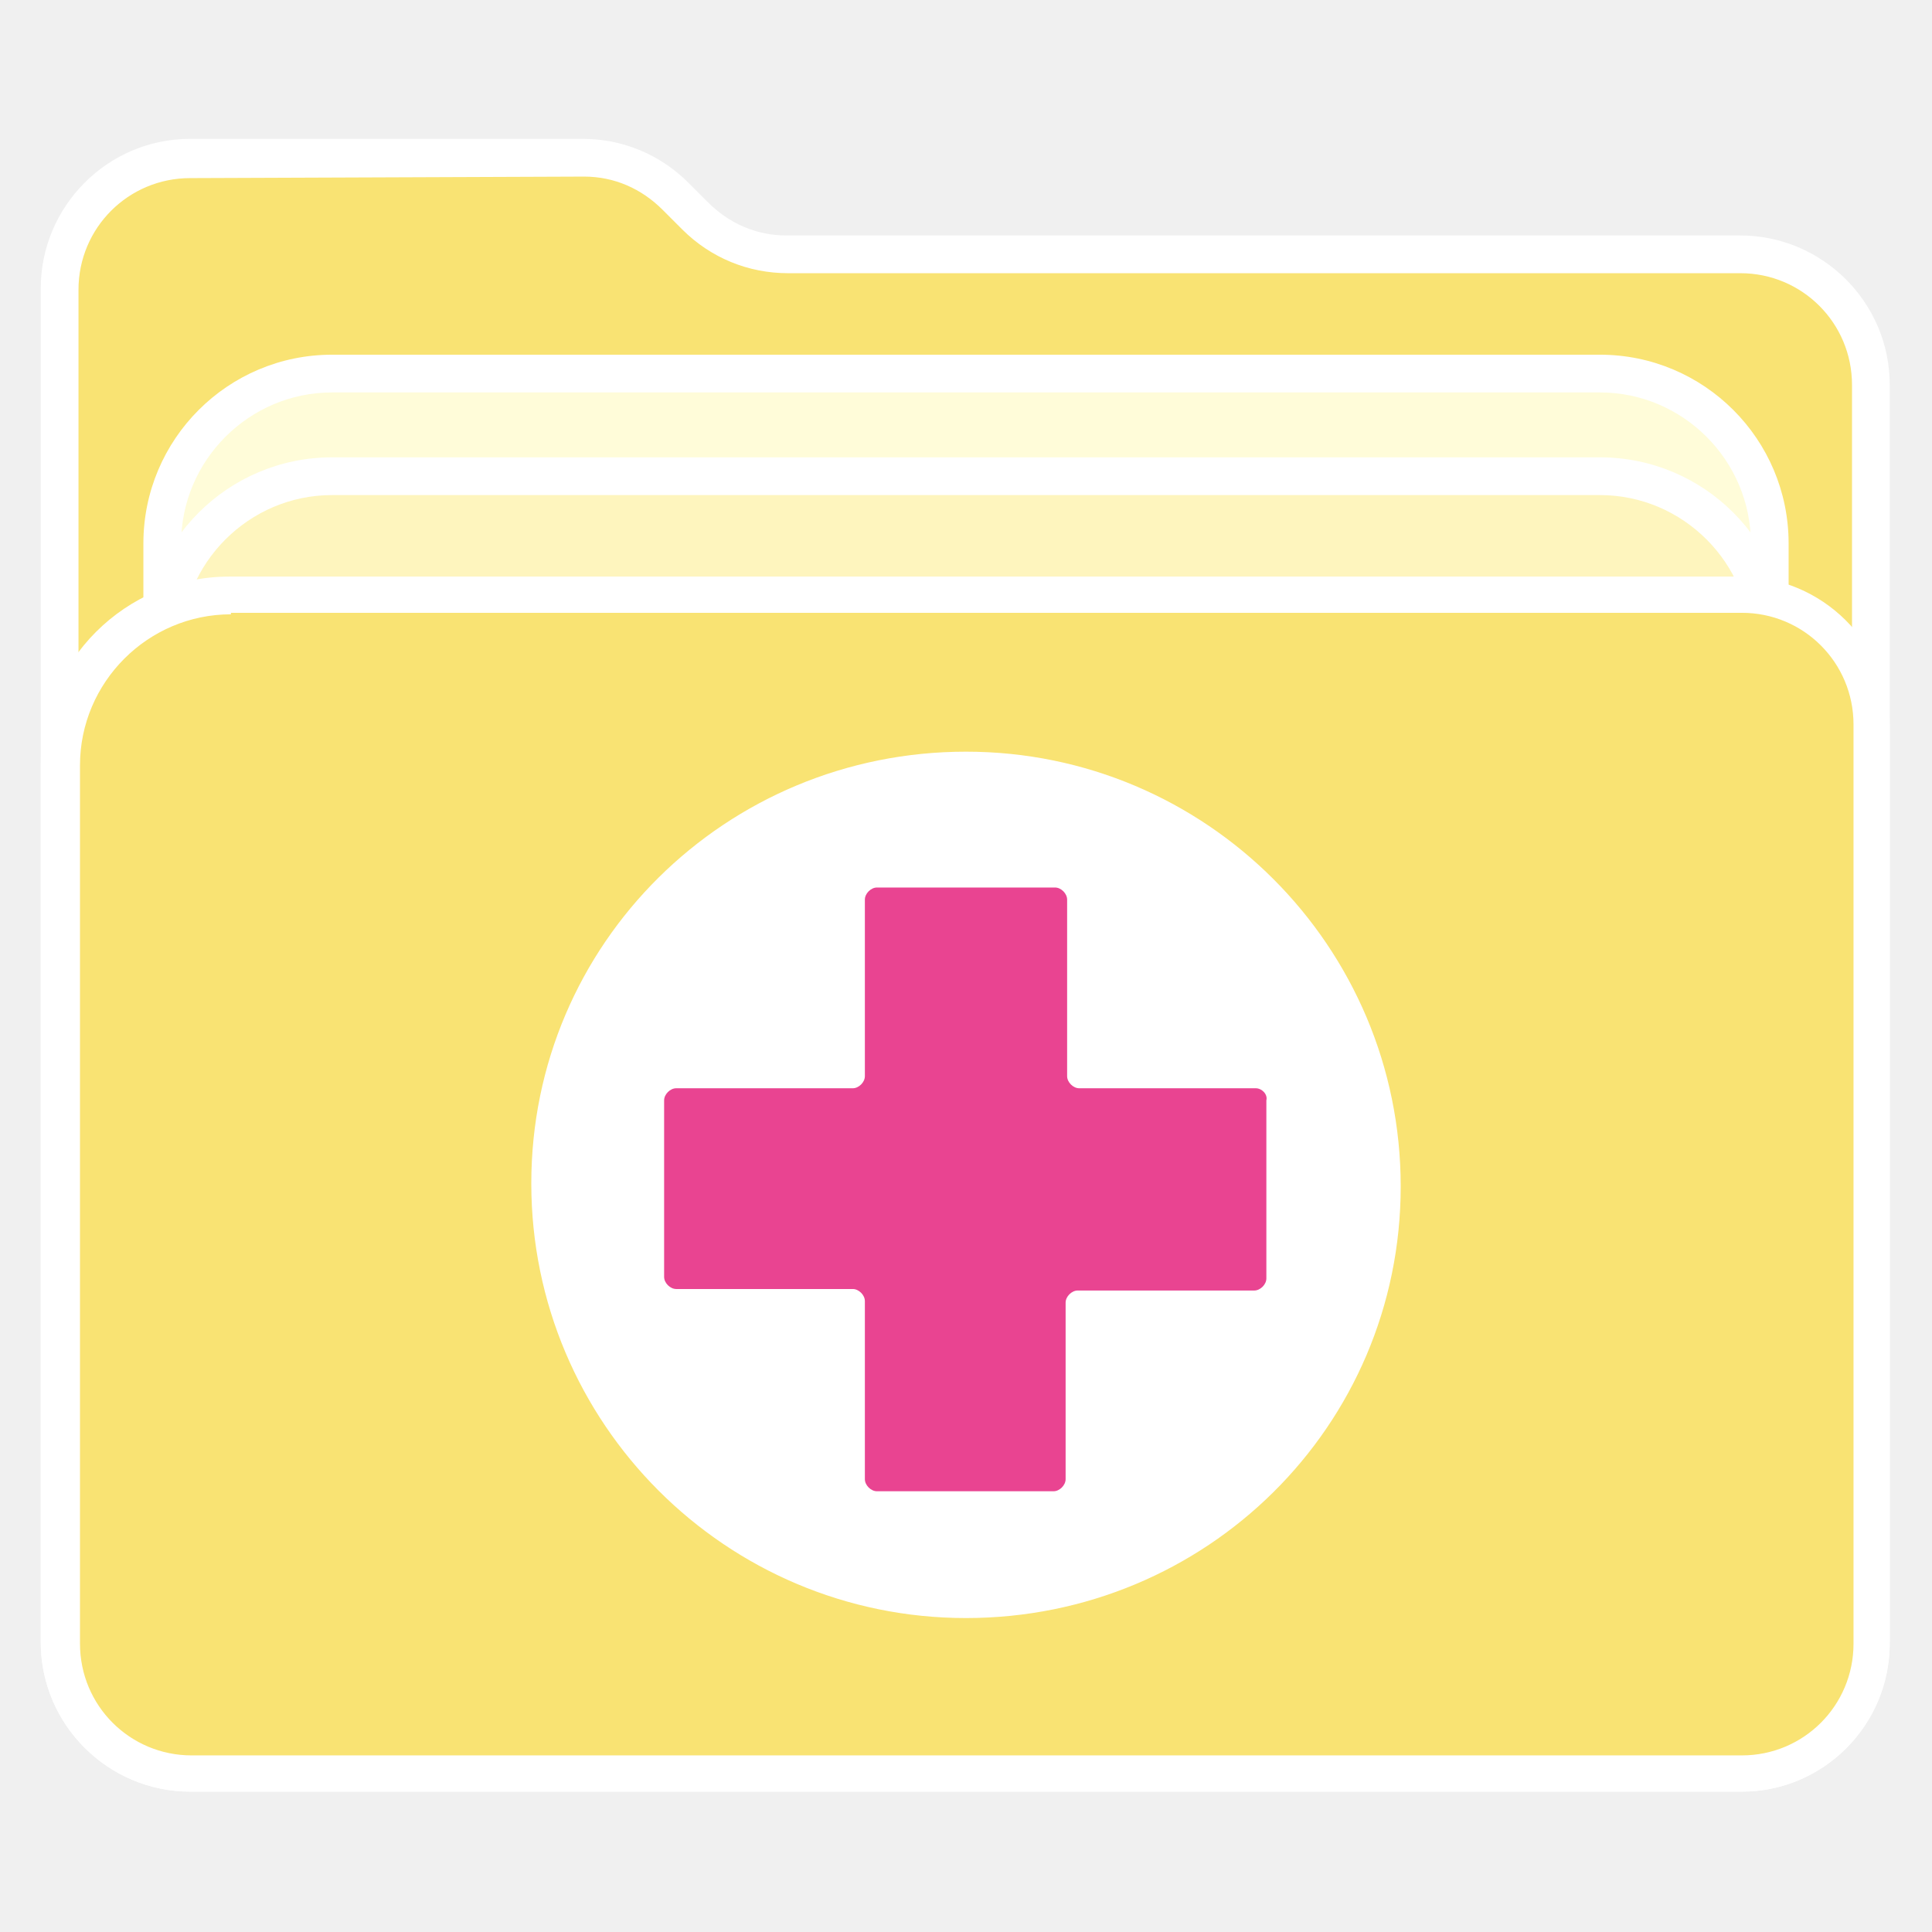
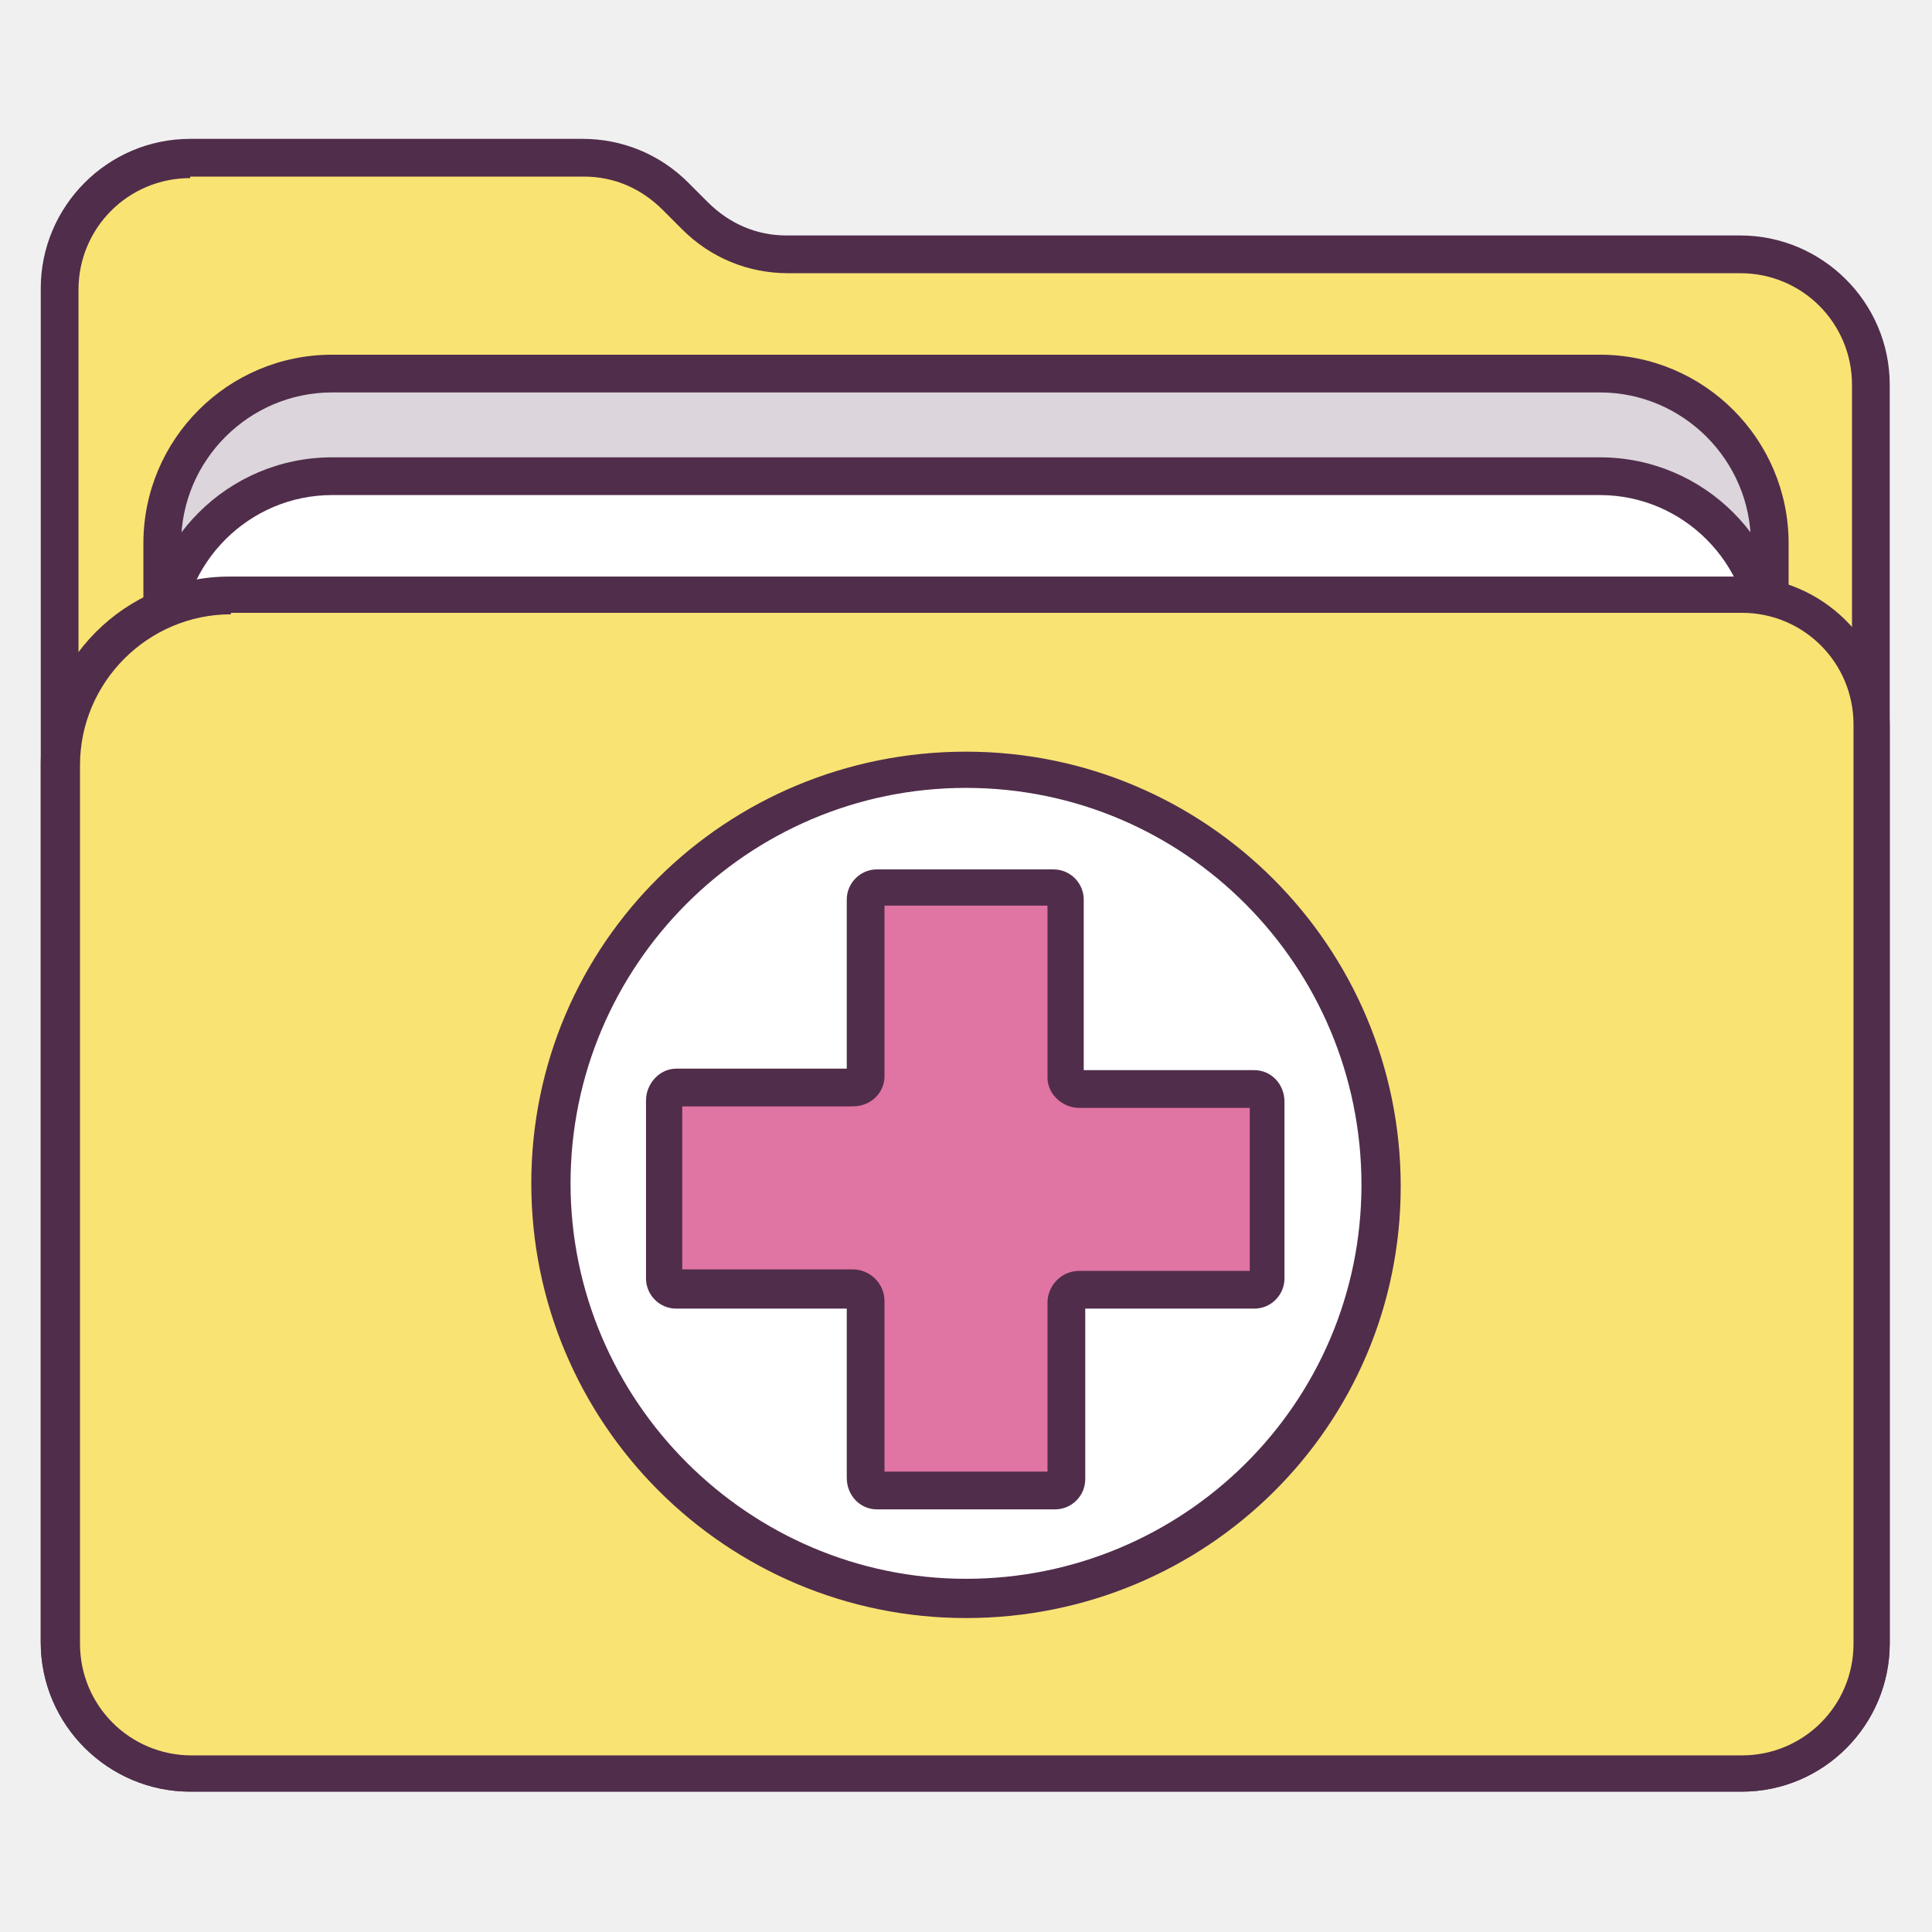
- <svg xmlns="http://www.w3.org/2000/svg" version="1.1" id="Слой_1" x="0px" y="0px" viewBox="0 0 128 128" style="enable-background:new 0 0 128 128;" xml:space="preserve">
-   <style type="text/css">
- 	.st0{fill:#F9E373;}
- 	.st1{fill:#FFFFFF;}
- 	.st2{opacity:0.2;fill:#FFEE3F;enable-background:new    ;}
- 	.st3{fill:#FEF5BE;}
- 	.st4{fill:#E94491;}
- </style>
+ <svg xmlns="http://www.w3.org/2000/svg" enable-background="new 0 0 128 128" id="Слой_1" version="1.1" viewBox="0 0 128 128" xml:space="preserve">
  <g>
    <g>
-       <path class="st0" d="M46.1,14.4L44.7,13c-1.6-1.6-3.8-2.5-6.1-2.5h-26c-4.8,0-8.6,3.9-8.6,8.6v89.7c0,4.8,3.9,8.6,8.6,8.6h102.7    c4.8,0,8.6-3.9,8.6-8.6V25.5c0-4.8-3.9-8.6-8.6-8.6H52.2C49.9,16.9,47.7,16,46.1,14.4z" />
+       <path d="M46.1,14.4L44.7,13c-1.6-1.6-3.8-2.5-6.1-2.5h-26c-4.8,0-8.6,3.9-8.6,8.6l0,89.7c0,4.8,3.9,8.6,8.6,8.6    h102.7c4.8,0,8.6-3.9,8.6-8.6V25.5c0-4.8-3.9-8.6-8.6-8.6H52.2C49.9,16.9,47.7,16,46.1,14.4z" fill="#F9E373" />
    </g>
    <g>
-       <path class="st1" d="M115.4,118.7H12.6c-5.4,0-9.9-4.4-9.9-9.9V19.1c0-5.4,4.4-9.9,9.9-9.9h26c2.6,0,5.1,1,7,2.9l1.3,1.3    c1.4,1.4,3.2,2.2,5.2,2.2h63.2c5.4,0,9.9,4.4,9.9,9.9v83.3C125.2,114.3,120.8,118.7,115.4,118.7z M12.6,11.8    c-4.1,0-7.4,3.3-7.4,7.4v89.7c0,4.1,3.3,7.4,7.4,7.4h102.7c4.1,0,7.4-3.3,7.4-7.4V25.5c0-4.1-3.3-7.4-7.4-7.4H52.2    c-2.6,0-5.1-1-7-2.9l-1.3-1.3c-1.4-1.4-3.2-2.2-5.2-2.2L12.6,11.8L12.6,11.8z" />
+       <path d="M115.4,118.7H12.6c-5.4,0-9.9-4.4-9.9-9.9V19.1c0-5.4,4.4-9.9,9.9-9.9h26c2.6,0,5.1,1,7,2.9l1.3,1.3    c1.4,1.4,3.2,2.2,5.2,2.2h63.2c5.4,0,9.9,4.4,9.9,9.9v83.3C125.2,114.3,120.8,118.7,115.4,118.7z M12.6,11.8    c-4.1,0-7.4,3.3-7.4,7.4v89.7c0,4.1,3.3,7.4,7.4,7.4h102.7c4.1,0,7.4-3.3,7.4-7.4V25.5c0-4.1-3.3-7.4-7.4-7.4H52.2    c-2.6,0-5.1-1-7-2.9l-1.3-1.3c-1.4-1.4-3.2-2.2-5.2-2.2H12.6z" fill="#502D4B" />
    </g>
    <g>
-       <path class="st1" d="M22,89.3c-6.2,0-11.3-5-11.3-11.3V36c0-6.2,5-11.3,11.3-11.3h84c6.2,0,11.3,5,11.3,11.3v42.1    c0,6.2-5,11.3-11.3,11.3L22,89.3L22,89.3z" />
+       <path d="M22,89.3c-6.2,0-11.3-5-11.3-11.3V36c0-6.2,5-11.3,11.3-11.3h84c6.2,0,11.3,5,11.3,11.3v42.1    c0,6.2-5,11.3-11.3,11.3H22z" fill="#FFFFFF" />
    </g>
-     <path class="st2" d="M22,89.3c-6.2,0-11.3-5-11.3-11.3V36c0-6.2,5-11.3,11.3-11.3h84c6.2,0,11.3,5,11.3,11.3v42.1   c0,6.2-5,11.3-11.3,11.3L22,89.3L22,89.3z" />
+     <path d="M22,89.3c-6.2,0-11.3-5-11.3-11.3V36c0-6.2,5-11.3,11.3-11.3h84c6.2,0,11.3,5,11.3,11.3v42.1   c0,6.2-5,11.3-11.3,11.3H22z" fill="#502D4B" opacity="0.2" />
    <g>
-       <path class="st1" d="M106,90.6H22c-6.9,0-12.5-5.6-12.5-12.5V36c0-6.9,5.6-12.5,12.5-12.5h84c6.9,0,12.5,5.6,12.5,12.5v42.1    C118.5,85,112.9,90.6,106,90.6z M22,26c-5.5,0-10,4.5-10,10v42.1c0,5.5,4.5,10,10,10h84c5.5,0,10-4.5,10-10V36c0-5.5-4.5-10-10-10    H22z" />
+       <path d="M106,90.6H22c-6.9,0-12.5-5.6-12.5-12.5V36c0-6.9,5.6-12.5,12.5-12.5h84c6.9,0,12.5,5.6,12.5,12.5v42.1    C118.5,85,112.9,90.6,106,90.6z M22,26c-5.5,0-10,4.5-10,10v42.1c0,5.5,4.5,10,10,10h84c5.5,0,10-4.5,10-10V36c0-5.5-4.5-10-10-10    H22z" fill="#502D4B" />
    </g>
    <g>
-       <path class="st3" d="M22,96.1c-6.2,0-11.3-5-11.3-11.3v-42c0-6.2,5-11.3,11.3-11.3h84c6.2,0,11.3,5,11.3,11.3v42.1    c0,6.2-5,11.3-11.3,11.3L22,96.1L22,96.1z" />
+       <path d="M22,96.1c-6.2,0-11.3-5-11.3-11.3V42.8c0-6.2,5-11.3,11.3-11.3h84c6.2,0,11.3,5,11.3,11.3v42.1    c0,6.2-5,11.3-11.3,11.3H22z" fill="#FFFFFF" />
    </g>
    <g>
-       <path class="st1" d="M106,97.3H22c-6.9,0-12.5-5.6-12.5-12.5v-42c0-6.9,5.6-12.5,12.5-12.5h84c6.9,0,12.5,5.6,12.5,12.5v42.1    C118.5,91.7,112.9,97.3,106,97.3z M22,32.8c-5.5,0-10,4.5-10,10v42.1c0,5.5,4.5,10,10,10h84c5.5,0,10-4.5,10-10V42.8    c0-5.5-4.5-10-10-10H22z" />
+       <path d="M106,97.3H22c-6.9,0-12.5-5.6-12.5-12.5V42.8c0-6.9,5.6-12.5,12.5-12.5h84c6.9,0,12.5,5.6,12.5,12.5v42.1    C118.5,91.7,112.9,97.3,106,97.3z M22,32.8c-5.5,0-10,4.5-10,10v42.1c0,5.5,4.5,10,10,10h84c5.5,0,10-4.5,10-10V42.8    c0-5.5-4.5-10-10-10H22z" fill="#502D4B" />
    </g>
    <g>
-       <path class="st0" d="M4,50.7v58.2c0,4.8,3.9,8.6,8.6,8.6h102.7c4.8,0,8.6-3.9,8.6-8.6V48c0-4.8-3.9-8.6-8.6-8.6h-100    C9,39.4,4,44.4,4,50.7z" />
+       <path d="M4,50.7v58.2c0,4.8,3.9,8.6,8.6,8.6h102.7c4.8,0,8.6-3.9,8.6-8.6V48c0-4.8-3.9-8.6-8.6-8.6H15.3    C9,39.4,4,44.4,4,50.7z" fill="#F9E373" />
    </g>
    <g>
-       <circle class="st1" cx="64" cy="78.5" r="27.5" />
+       <circle cx="64" cy="78.5" fill="#FFFFFF" r="27.5" />
    </g>
    <g>
-       <path class="st1" d="M64,107.2c-15.9,0-28.8-12.9-28.8-28.8S48.1,49.8,64,49.8s28.8,12.9,28.8,28.8S79.9,107.2,64,107.2z M64,52.2    c-14.5,0-26.2,11.8-26.2,26.2s11.8,26.2,26.2,26.2S90.2,93,90.2,78.5S78.5,52.2,64,52.2z" />
+       <path d="M64,107.2c-15.9,0-28.8-12.9-28.8-28.8S48.1,49.8,64,49.8s28.8,12.9,28.8,28.8S79.9,107.2,64,107.2z     M64,52.2c-14.5,0-26.2,11.8-26.2,26.2s11.8,26.2,26.2,26.2S90.2,93,90.2,78.5S78.5,52.2,64,52.2z" fill="#502D4B" />
    </g>
    <g>
-       <path class="st4" d="M83.2,72.1H71.5c-0.4,0-0.8-0.4-0.8-0.8V59.6c0-0.4-0.4-0.8-0.8-0.8H58.1c-0.4,0-0.8,0.4-0.8,0.8v11.7    c0,0.4-0.4,0.8-0.8,0.8H44.8c-0.4,0-0.8,0.4-0.8,0.8v11.7c0,0.4,0.4,0.8,0.8,0.8h11.7c0.4,0,0.8,0.4,0.8,0.8V98    c0,0.4,0.4,0.8,0.8,0.8h11.7c0.4,0,0.8-0.4,0.8-0.8V86.3c0-0.4,0.4-0.8,0.8-0.8h11.7c0.4,0,0.8-0.4,0.8-0.8V72.9    C84,72.5,83.6,72.1,83.2,72.1z" />
+       <path d="M83.2,72.1H71.5c-0.4,0-0.8-0.4-0.8-0.8V59.6c0-0.4-0.4-0.8-0.8-0.8H58.1c-0.4,0-0.8,0.4-0.8,0.8v11.7    c0,0.4-0.4,0.8-0.8,0.8H44.8c-0.4,0-0.8,0.4-0.8,0.8v11.7c0,0.4,0.4,0.8,0.8,0.8h11.7c0.4,0,0.8,0.4,0.8,0.8V98    c0,0.4,0.4,0.8,0.8,0.8h11.7c0.4,0,0.8-0.4,0.8-0.8V86.3c0-0.4,0.4-0.8,0.8-0.8h11.7c0.4,0,0.8-0.4,0.8-0.8V72.9    C84,72.5,83.6,72.1,83.2,72.1z" fill="#E074A3" />
    </g>
    <g>
-       <path class="st1" d="M115.4,118.7H12.6c-5.4,0-9.9-4.4-9.9-9.9V50.7c0-6.9,5.6-12.5,12.5-12.5h100.1c5.4,0,9.9,4.4,9.9,9.9v60.8    C125.2,114.3,120.8,118.7,115.4,118.7z M15.3,40.7c-5.5,0-10,4.5-10,10v58.2c0,4.1,3.3,7.4,7.4,7.4h102.7c4.1,0,7.4-3.3,7.4-7.4    V48c0-4.1-3.3-7.4-7.4-7.4H15.3V40.7z" />
+       <path d="M69.9,100H58.1c-1.1,0-2-0.9-2-2.1V86.7H44.8c-1.1,0-2-0.9-2-2V72.9c0-1.1,0.9-2.1,2-2.1h11.3V59.6    c0-1.1,0.9-2,2-2h11.7c1.1,0,2,0.9,2,2v11.3h11.3c1.1,0,2,0.9,2,2.1v11.7c0,1.1-0.9,2-2,2H71.9V98C71.9,99.1,71,100,69.9,100z     M58.6,97.5h10.8V86.3c0-1.1,0.9-2.1,2.1-2.1h11.3V73.4H71.5c-1.1,0-2.1-0.9-2.1-2V60H58.6v11.3c0,1.1-0.9,2-2.1,2H45.2v10.8h11.3    c1.1,0,2.1,0.9,2.1,2.1V97.5z" fill="#502D4B" />
+     </g>
+     <g>
+       <path d="M115.4,118.7H12.6c-5.4,0-9.9-4.4-9.9-9.9V50.7c0-6.9,5.6-12.5,12.5-12.5h100.1c5.4,0,9.9,4.4,9.9,9.9    v60.8C125.2,114.3,120.8,118.7,115.4,118.7z M15.3,40.7c-5.5,0-10,4.5-10,10v58.2c0,4.1,3.3,7.4,7.4,7.4h102.7    c4.1,0,7.4-3.3,7.4-7.4V48c0-4.1-3.3-7.4-7.4-7.4H15.3z" fill="#502D4B" />
    </g>
  </g>
</svg>
